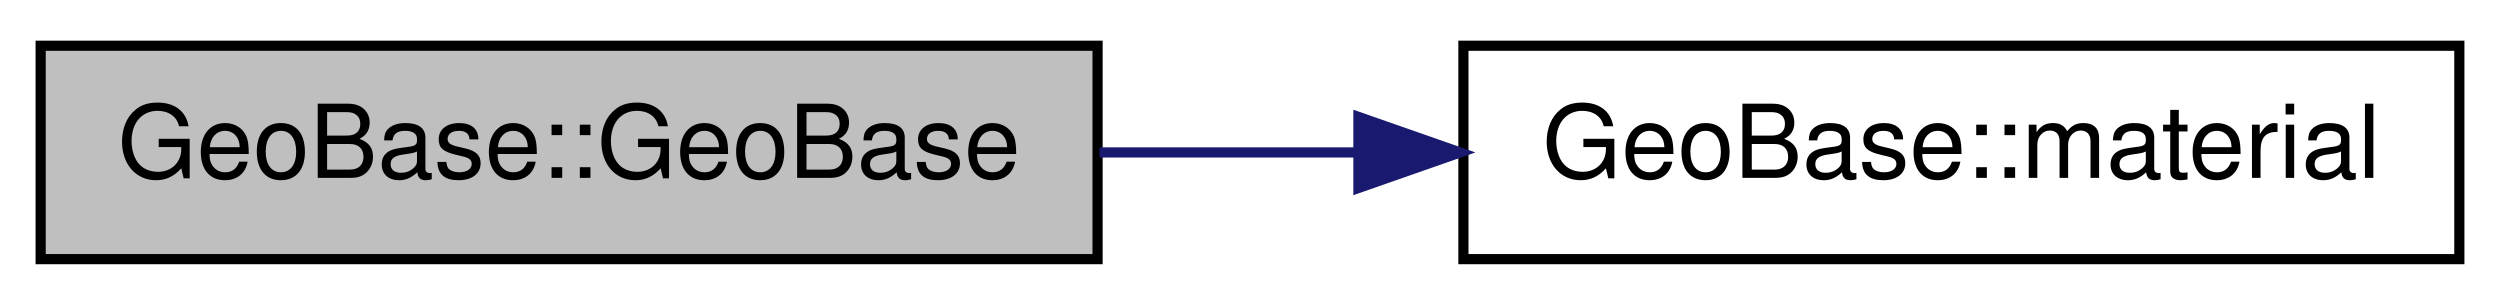
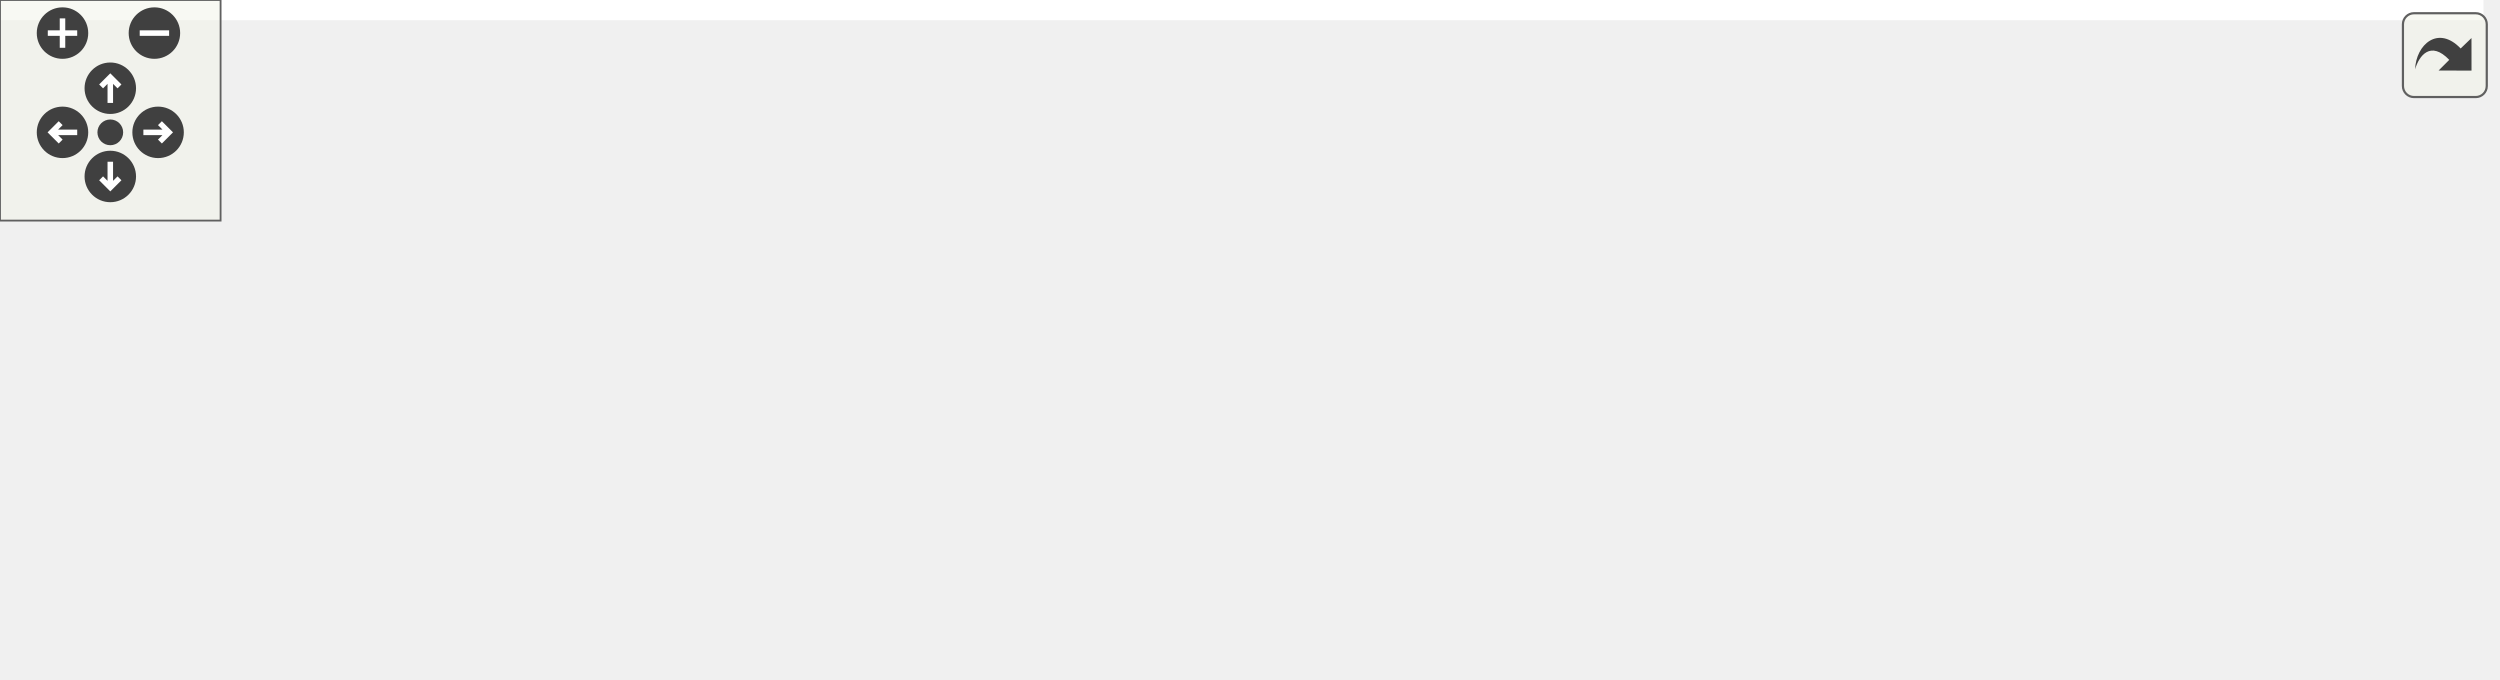
- <svg xmlns="http://www.w3.org/2000/svg" xmlns:xlink="http://www.w3.org/1999/xlink" width="246pt" height="30pt" viewBox="0.00 0.00 246.00 30.00">
-   <g id="graph1" class="graph" transform="scale(1 1) rotate(0) translate(4 26)">
-     <polygon fill="white" stroke="white" points="-4,5 -4,-26 243,-26 243,5 -4,5" />
-     <g id="node1" class="node">
-       <polygon fill="#bfbfbf" stroke="black" points="0,-0.5 0,-21.5 104,-21.5 104,-0.5 0,-0.5" />
-       <text text-anchor="middle" x="52" y="-8.5" font-family="Helvetica,sans-Serif" font-size="10.00">GeoBase::GeoBase</text>
+ <svg xmlns="http://www.w3.org/2000/svg" xmlns:xlink="http://www.w3.org/1999/xlink" id="main" version="1.1" xml:space="preserve">
+   <style type="text/css">
+ .edge:hover path { stroke: red; }
+ .edge:hover polygon { stroke: red; fill: red; }
+ </style>
+   <defs>
+     <circle id="rim" cx="0" cy="0" r="7" />
+     <circle id="rim2" cx="0" cy="0" r="3.5" />
+     <g id="zoomPlus">
+       <use xlink:href="#rim" fill="#404040">
+         <set attributeName="fill" to="#808080" begin="zoomplus.mouseover" end="zoomplus.mouseout" />
+       </use>
+       <path d="M-4,0h8M0,-4v8" fill="none" stroke="white" stroke-width="1.5" pointer-events="none" />
    </g>
-     <g id="node3" class="node">
-       <a xlink:href="class_geo_base.html#a16b4bc39e07b404fa613142e62a89238" target="_top" xlink:title="GeoBase::material">
-         <polygon fill="white" stroke="black" points="140,-0.5 140,-21.5 238,-21.5 238,-0.5 140,-0.5" />
-         <text text-anchor="middle" x="189" y="-8.5" font-family="Helvetica,sans-Serif" font-size="10.00">GeoBase::material</text>
+     <g id="zoomMin">
+       <use xlink:href="#rim" fill="#404040">
+         <set attributeName="fill" to="#808080" begin="zoomminus.mouseover" end="zoomminus.mouseout" />
+       </use>
+       <path d="M-4,0h8" fill="none" stroke="white" stroke-width="1.5" pointer-events="none" />
+     </g>
+     <g id="dirArrow">
+       <path fill="none" stroke="white" stroke-width="1.5" d="M0,-3.0v7 M-2.5,-0.5L0,-3.0L2.5,-0.5" />
+     </g>
+     <g id="resetDef">
+       <use xlink:href="#rim2" fill="#404040">
+         <set attributeName="fill" to="#808080" begin="reset.mouseover" end="reset.mouseout" />
+       </use>
+     </g>
+   </defs>
+   <svg id="graph" class="graph">
+     <g id="viewport">
+       <polygon fill="white" stroke="white" points="-4,5 -4,-124 675,-124 675,5 -4,5" />
+       <g id="node1" class="node">
+         <polygon fill="#bfbfbf" stroke="black" points="0,-59.5 0,-80.5 104,-80.5 104,-59.5 0,-59.5" />
+         <text text-anchor="middle" x="52" y="-67.5" font-family="Helvetica,sans-Serif" font-size="10.00">GeoBase::GeoBase</text>
+       </g>
+       <g id="node3" class="node">
+         <a xlink:href="class_geo_base.html#a16b4bc39e07b404fa613142e62a89238" target="_top" xlink:title="GeoBase::material">
+           <polygon fill="white" stroke="black" points="144,-79.5 144,-100.5 242,-100.5 242,-79.5 144,-79.5" />
+           <text text-anchor="middle" x="193" y="-87.5" font-family="Helvetica,sans-Serif" font-size="10.00">GeoBase::material</text>
+         </a>
+       </g>
+       <g id="edge2" class="edge">
+         <path fill="none" stroke="midnightblue" d="M104.103,-77.39C113.768,-78.761 123.929,-80.203 133.788,-81.601" />
+         <polygon fill="midnightblue" stroke="midnightblue" points="133.526,-85.099 143.919,-83.038 134.509,-78.168 133.526,-85.099" />
+       </g>
+       <g id="node5" class="node">
+         <a xlink:href="class_geo_base.html#a357c5534b7ac40df29f504c0e988e52e" target="_top" xlink:title="GeoBase::setParent">
+           <polygon fill="white" stroke="black" points="140.5,-39.5 140.5,-60.5 245.5,-60.5 245.5,-39.5 140.5,-39.5" />
+           <text text-anchor="middle" x="193" y="-47.5" font-family="Helvetica,sans-Serif" font-size="10.00">GeoBase::setParent</text>
+         </a>
+       </g>
+       <g id="edge4" class="edge">
+         <path fill="none" stroke="midnightblue" d="M104.103,-62.61C112.56,-61.41 121.398,-60.156 130.08,-58.925" />
+         <polygon fill="midnightblue" stroke="midnightblue" points="130.76,-62.364 140.169,-57.494 129.777,-55.433 130.76,-62.364" />
+       </g>
+       <g id="node7" class="node">
+         <a xlink:href="class_actor.html#a422d0d3c1e343e794357669a34bb59e1" target="_top" xlink:title="Actor::setParent">
+           <polygon fill="white" stroke="black" points="282,-78.5 282,-99.5 370,-99.5 370,-78.5 282,-78.5" />
+           <text text-anchor="middle" x="326" y="-86.5" font-family="Helvetica,sans-Serif" font-size="10.00">Actor::setParent</text>
+         </a>
+       </g>
+       <g id="edge6" class="edge">
+         <path fill="none" stroke="midnightblue" d="M228.992,-60.554C244.812,-65.193 263.573,-70.694 280.36,-75.617" />
+         <polygon fill="midnightblue" stroke="midnightblue" points="279.399,-78.982 289.98,-78.438 281.368,-72.265 279.399,-78.982" />
+       </g>
+       <g id="node9" class="node">
+         <a xlink:href="class_viewport.html#a5acb57e1d34f591dab00a8a40cd21855" target="_top" xlink:title="Viewport::updateLights">
+           <polygon fill="white" stroke="black" points="406,-58.5 406,-79.5 522,-79.5 522,-58.5 406,-58.5" />
+           <text text-anchor="middle" x="464" y="-66.5" font-family="Helvetica,sans-Serif" font-size="10.00">Viewport::updateLights</text>
+         </a>
+       </g>
+       <g id="edge18" class="edge">
+         <path fill="none" stroke="midnightblue" d="M245.573,-53.686C288.45,-56.692 349.327,-60.96 395.925,-64.227" />
+         <polygon fill="midnightblue" stroke="midnightblue" points="395.719,-67.721 405.94,-64.929 396.209,-60.738 395.719,-67.721" />
+       </g>
+       <g id="node17" class="node">
+         <a xlink:href="class_actor.html#ab3cce8c86e60c6b808ccd7732770f2cb" target="_top" xlink:title="Actor::viewport">
+           <polygon fill="white" stroke="black" points="284.5,-0.5 284.5,-21.5 367.5,-21.5 367.5,-0.5 284.5,-0.5" />
+           <text text-anchor="middle" x="326" y="-8.5" font-family="Helvetica,sans-Serif" font-size="10.00">Actor::viewport</text>
+         </a>
+       </g>
+       <g id="edge16" class="edge">
+         <path fill="none" stroke="midnightblue" d="M228.992,-39.446C244.812,-34.807 263.573,-29.306 280.36,-24.383" />
+         <polygon fill="midnightblue" stroke="midnightblue" points="281.368,-27.735 289.98,-21.562 279.399,-21.018 281.368,-27.735" />
+       </g>
+       <g id="edge8" class="edge">
+         <path fill="none" stroke="midnightblue" d="M370.043,-82.617C378.208,-81.434 386.91,-80.172 395.601,-78.913" />
+         <polygon fill="midnightblue" stroke="midnightblue" points="396.369,-82.338 405.763,-77.44 395.364,-75.411 396.369,-82.338" />
+       </g>
+       <g id="node11" class="node">
+         <a xlink:href="class_world.html#a45fac3748d15198a09ce257da35e6fcf" target="_top" xlink:title="World::zoneList">
+           <polygon fill="white" stroke="black" points="571.5,-98.5 571.5,-119.5 656.5,-119.5 656.5,-98.5 571.5,-98.5" />
+           <text text-anchor="middle" x="614" y="-106.5" font-family="Helvetica,sans-Serif" font-size="10.00">World::zoneList</text>
+         </a>
+       </g>
+       <g id="edge10" class="edge">
+         <path fill="none" stroke="midnightblue" d="M503.411,-79.51C522.198,-84.519 544.863,-90.563 564.77,-95.872" />
+         <polygon fill="midnightblue" stroke="midnightblue" points="564.028,-99.296 574.592,-98.491 565.832,-92.533 564.028,-99.296" />
+       </g>
+       <g id="node13" class="node">
+         <a xlink:href="class_world.html#a664cd2c63ef6c7979736cd454b31eb1c" target="_top" xlink:title="World::currentZone">
+           <polygon fill="white" stroke="black" points="564,-58.5 564,-79.5 664,-79.5 664,-58.5 564,-58.5" />
+           <text text-anchor="middle" x="614" y="-66.5" font-family="Helvetica,sans-Serif" font-size="10.00">World::currentZone</text>
+         </a>
+       </g>
+       <g id="edge12" class="edge">
+         <path fill="none" stroke="midnightblue" d="M522.423,-69C532.665,-69 543.34,-69 553.633,-69" />
+         <polygon fill="midnightblue" stroke="midnightblue" points="553.769,-72.5 563.769,-69 553.769,-65.5 553.769,-72.5" />
+       </g>
+       <g id="node15" class="node">
+         <a xlink:href="class_viewport.html#ae2666049736ca227e0ddc0d23c431d96" target="_top" xlink:title="Viewport::updateLight">
+           <polygon fill="white" stroke="black" points="558.5,-18.5 558.5,-39.5 669.5,-39.5 669.5,-18.5 558.5,-18.5" />
+           <text text-anchor="middle" x="614" y="-26.5" font-family="Helvetica,sans-Serif" font-size="10.00">Viewport::updateLight</text>
+         </a>
+       </g>
+       <g id="edge14" class="edge">
+         <path fill="none" stroke="midnightblue" d="M503.411,-58.49C522.198,-53.481 544.863,-47.437 564.77,-42.128" />
+         <polygon fill="midnightblue" stroke="midnightblue" points="565.832,-45.467 574.592,-39.509 564.028,-38.704 565.832,-45.467" />
+       </g>
+     </g>
+   </svg>
+   <g id="navigator" transform="translate(0 0)" fill="#404254">
+     <rect fill="#f2f5e9" fill-opacity="0.5" stroke="#606060" stroke-width=".5" x="0" y="0" width="60" height="60" />
+     <use id="zoomplus" xlink:href="#zoomPlus" x="17" y="9" />
+     <use id="zoomminus" xlink:href="#zoomMin" x="42" y="9" />
+     <use id="reset" xlink:href="#resetDef" x="30" y="36" />
+     <g id="arrowUp" xlink:href="#dirArrow" transform="translate(30 24)">
+       <use xlink:href="#rim" fill="#404040">
+         <set attributeName="fill" to="#808080" begin="arrowUp.mouseover" end="arrowUp.mouseout" />
+       </use>
+       <path fill="none" stroke="white" stroke-width="1.5" d="M0,-3.0v7 M-2.5,-0.5L0,-3.0L2.5,-0.5" />
+     </g>
+     <g id="arrowRight" xlink:href="#dirArrow" transform="rotate(90) translate(36 -43)">
+       <use xlink:href="#rim" fill="#404040">
+         <set attributeName="fill" to="#808080" begin="arrowRight.mouseover" end="arrowRight.mouseout" />
+       </use>
+       <path fill="none" stroke="white" stroke-width="1.5" d="M0,-3.0v7 M-2.5,-0.5L0,-3.0L2.5,-0.5" />
+     </g>
+     <g id="arrowDown" xlink:href="#dirArrow" transform="rotate(180) translate(-30 -48)">
+       <use xlink:href="#rim" fill="#404040">
+         <set attributeName="fill" to="#808080" begin="arrowDown.mouseover" end="arrowDown.mouseout" />
+       </use>
+       <path fill="none" stroke="white" stroke-width="1.5" d="M0,-3.0v7 M-2.5,-0.5L0,-3.0L2.5,-0.5" />
+     </g>
+     <g id="arrowLeft" xlink:href="#dirArrow" transform="rotate(270) translate(-36 17)">
+       <use xlink:href="#rim" fill="#404040">
+         <set attributeName="fill" to="#808080" begin="arrowLeft.mouseover" end="arrowLeft.mouseout" />
+       </use>
+       <path fill="none" stroke="white" stroke-width="1.5" d="M0,-3.0v7 M-2.5,-0.5L0,-3.0L2.5,-0.5" />
+     </g>
+   </g>
+   <svg viewBox="0 0 15 15" width="100%" height="30px" preserveAspectRatio="xMaxYMin meet">
+     <g id="arrow_out" transform="scale(0.3 0.3)">
+       <a xlink:href="class_geo_base_a64d0302a4d85b1fe7946df7ebfaa2e33_cgraph_org.svg" target="_base">
+         <rect id="button" ry="5" rx="5" y="6" x="6" height="38" width="38" fill="#f2f5e9" fill-opacity="0.5" stroke="#606060" stroke-width="1.0" />
+         <path id="arrow" d="M 11.5,31.437 C 11.94,20.098 22.043,11.323 32.159,21.979 L 37.069,17.246 C 37.069,17.246 37.088,32 37.088,32 L 22.16,31.978 C 22.16,31.978 26.998,27.14 26.998,27.14 C 18.529,18.264 13.292,25.23 11.5,31.437 z" style="fill:#404040;" />
      </a>
    </g>
-     <g id="edge2" class="edge">
-       <path fill="none" stroke="midnightblue" d="M104.185,-11C112.464,-11 121.08,-11 129.511,-11" />
-       <polygon fill="midnightblue" stroke="midnightblue" points="129.668,-14.5 139.668,-11 129.668,-7.5 129.668,-14.5" />
-     </g>
-   </g>
+   </svg>
</svg>
